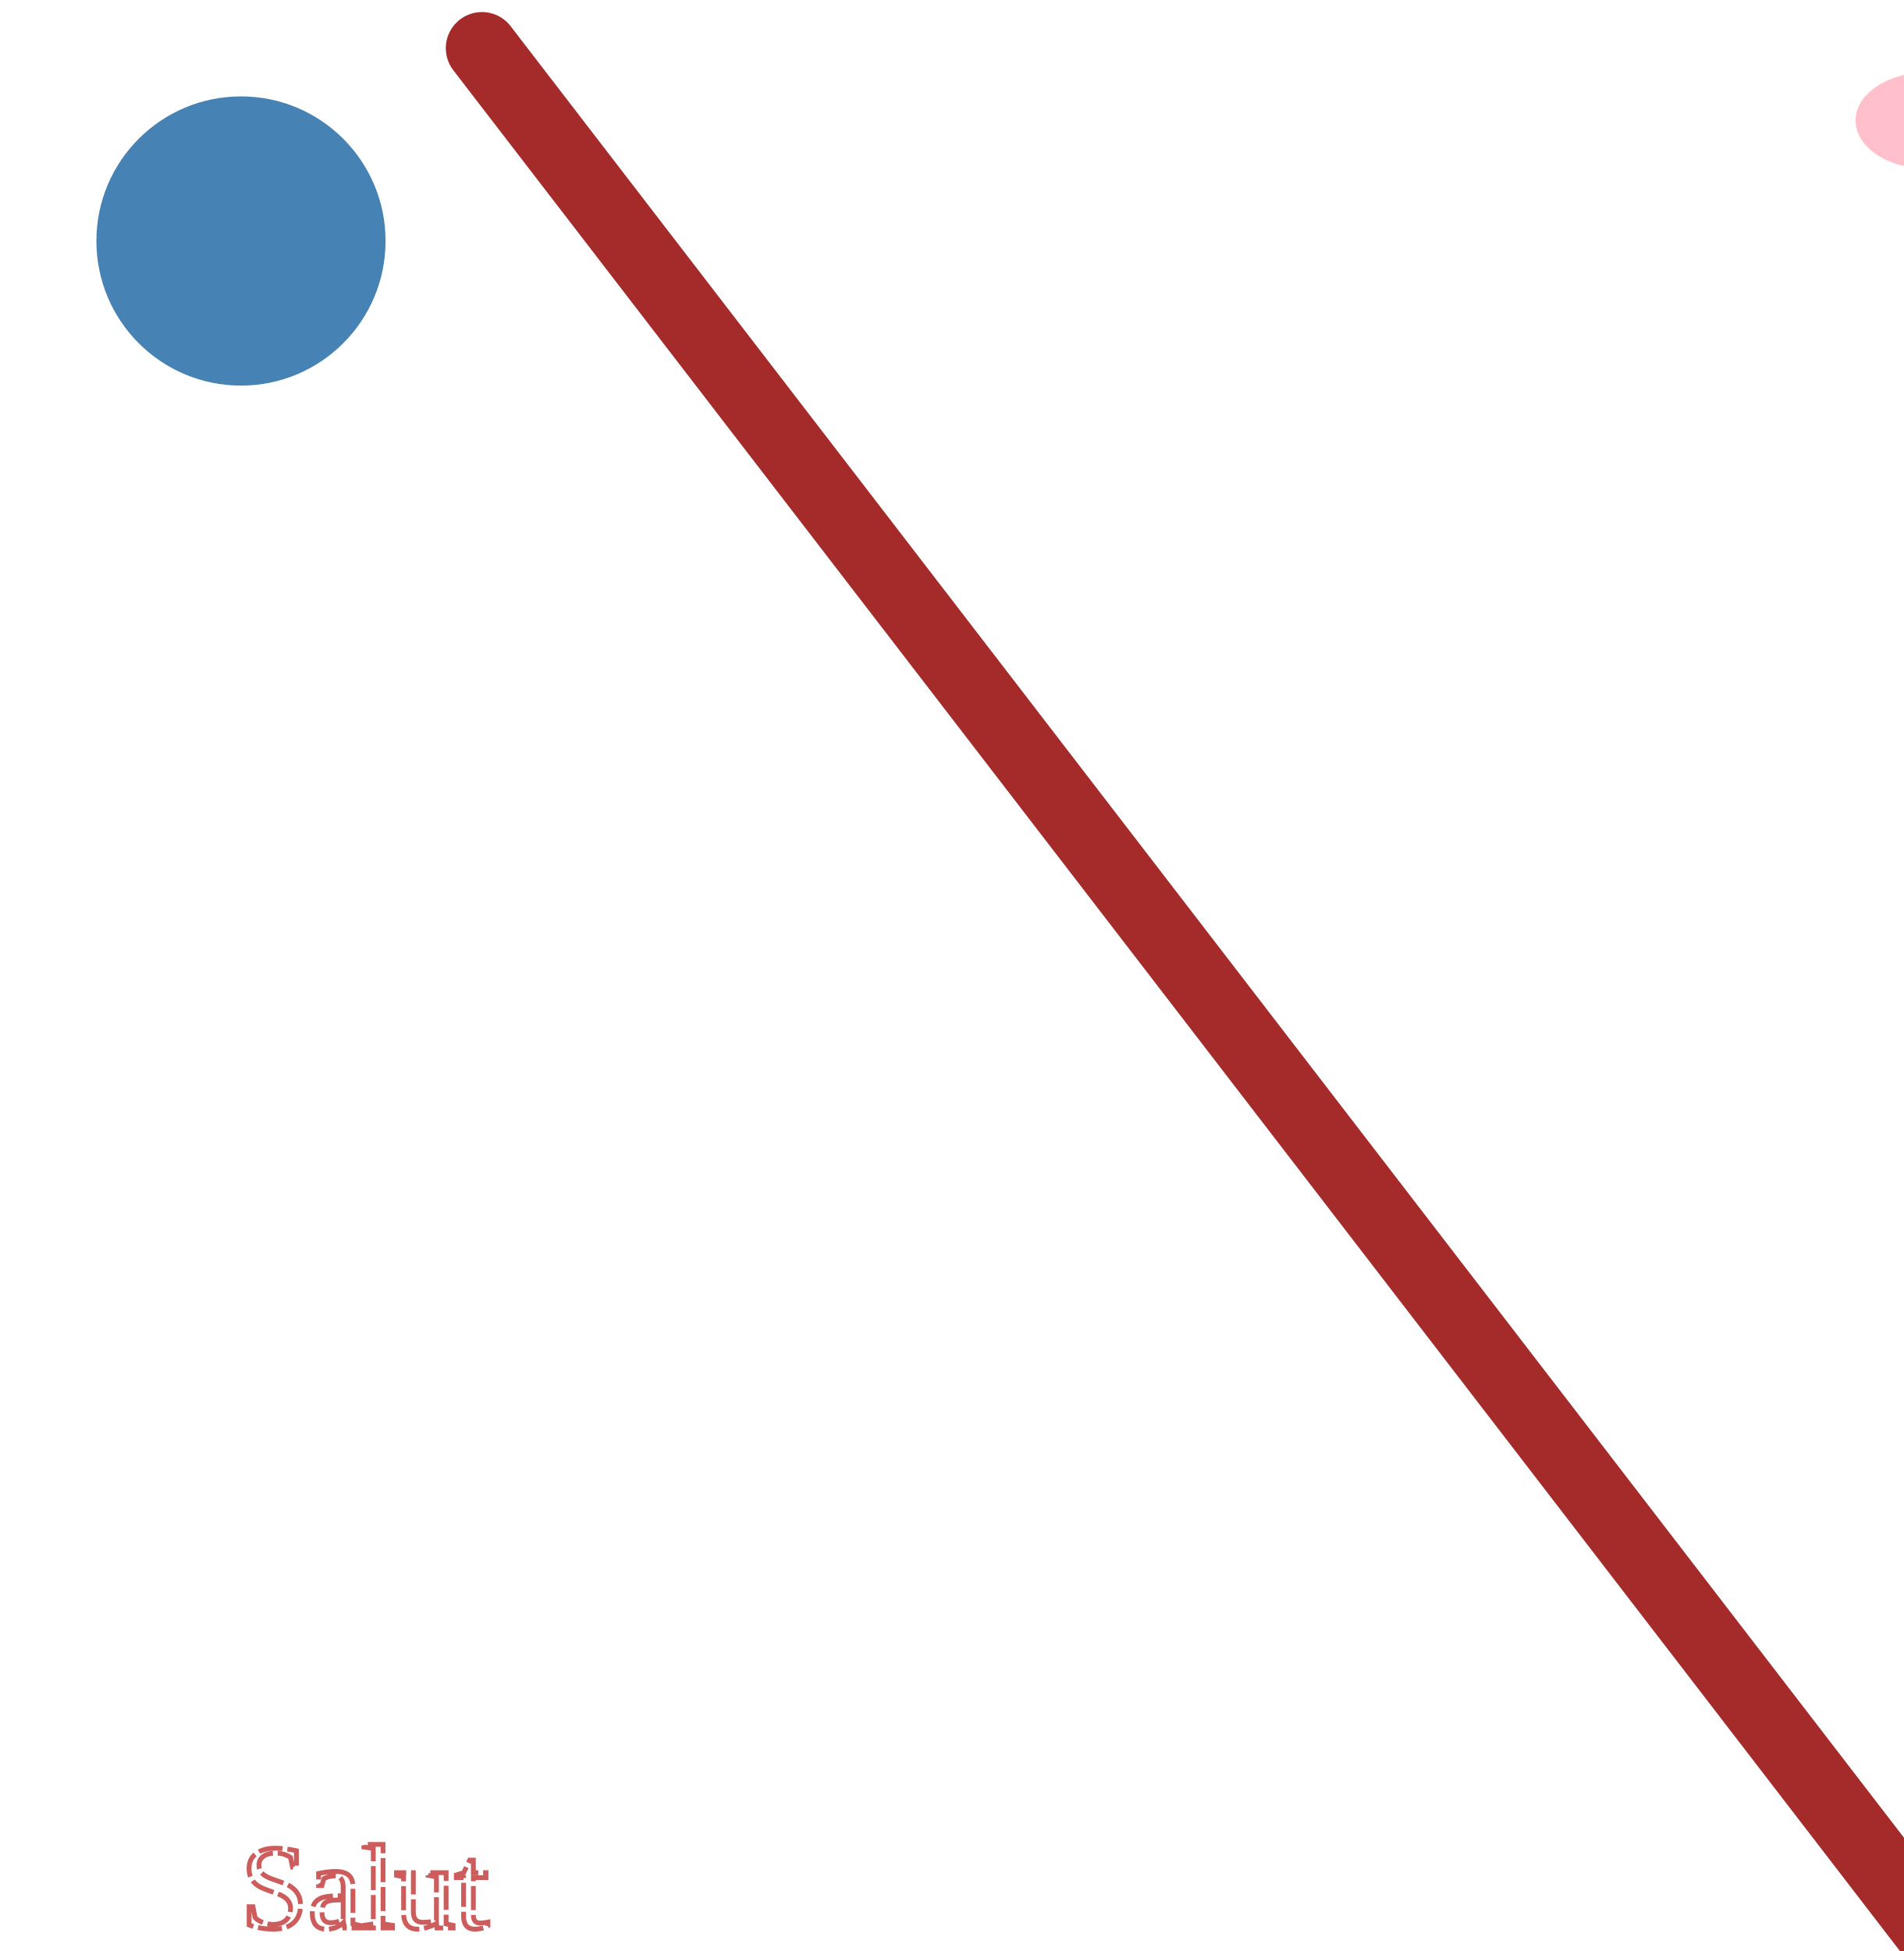
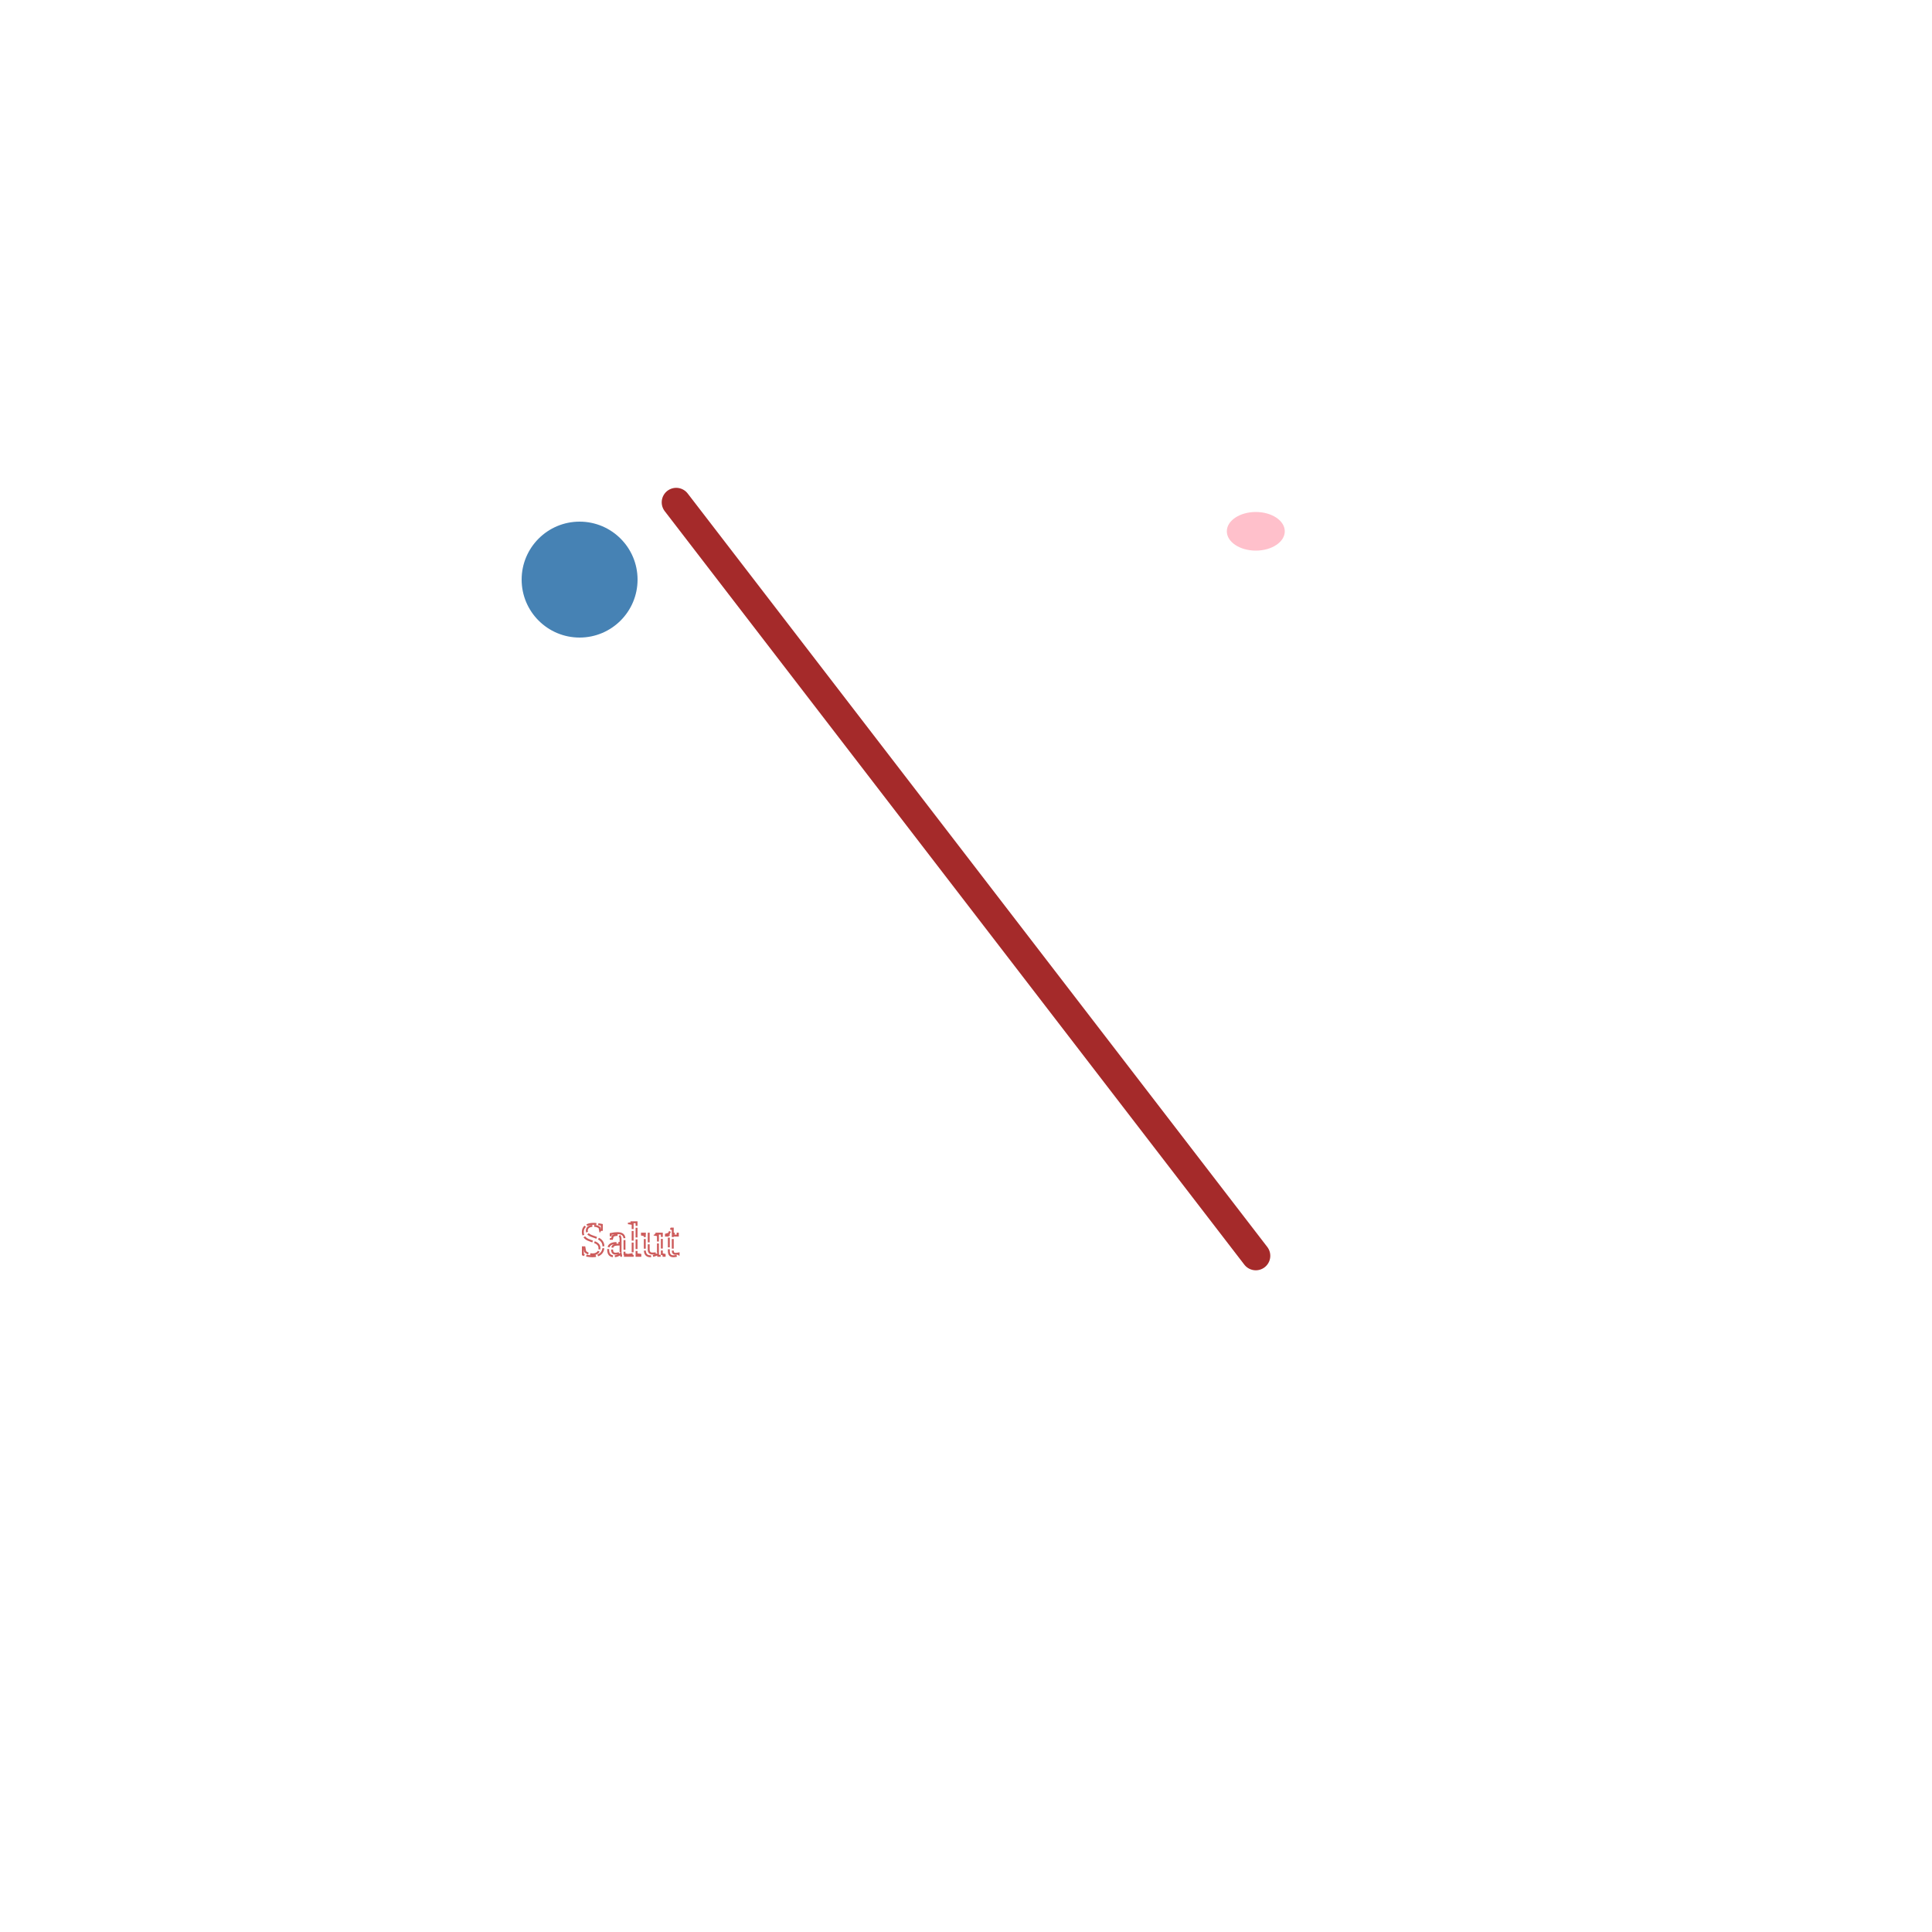
- <svg xmlns="http://www.w3.org/2000/svg">
+ <svg xmlns="http://www.w3.org/2000/svg" viewBox="-500 -500 2000 2000">
  <circle cx="100" cy="100" r="60" fill="steelblue" />
  <text x="100" y="800" font-size="50" fill="none" stroke="indianred" stroke-width="2" stroke-dasharray="10 2">Salut</text>
  <ellipse cx="800" cy="50" rx="30" ry="20" fill="pink" />
  <line x1="200" y1="20" x2="800" y2="800" stroke="brown" stroke-width="30" stroke-linecap="round" />
</svg>
